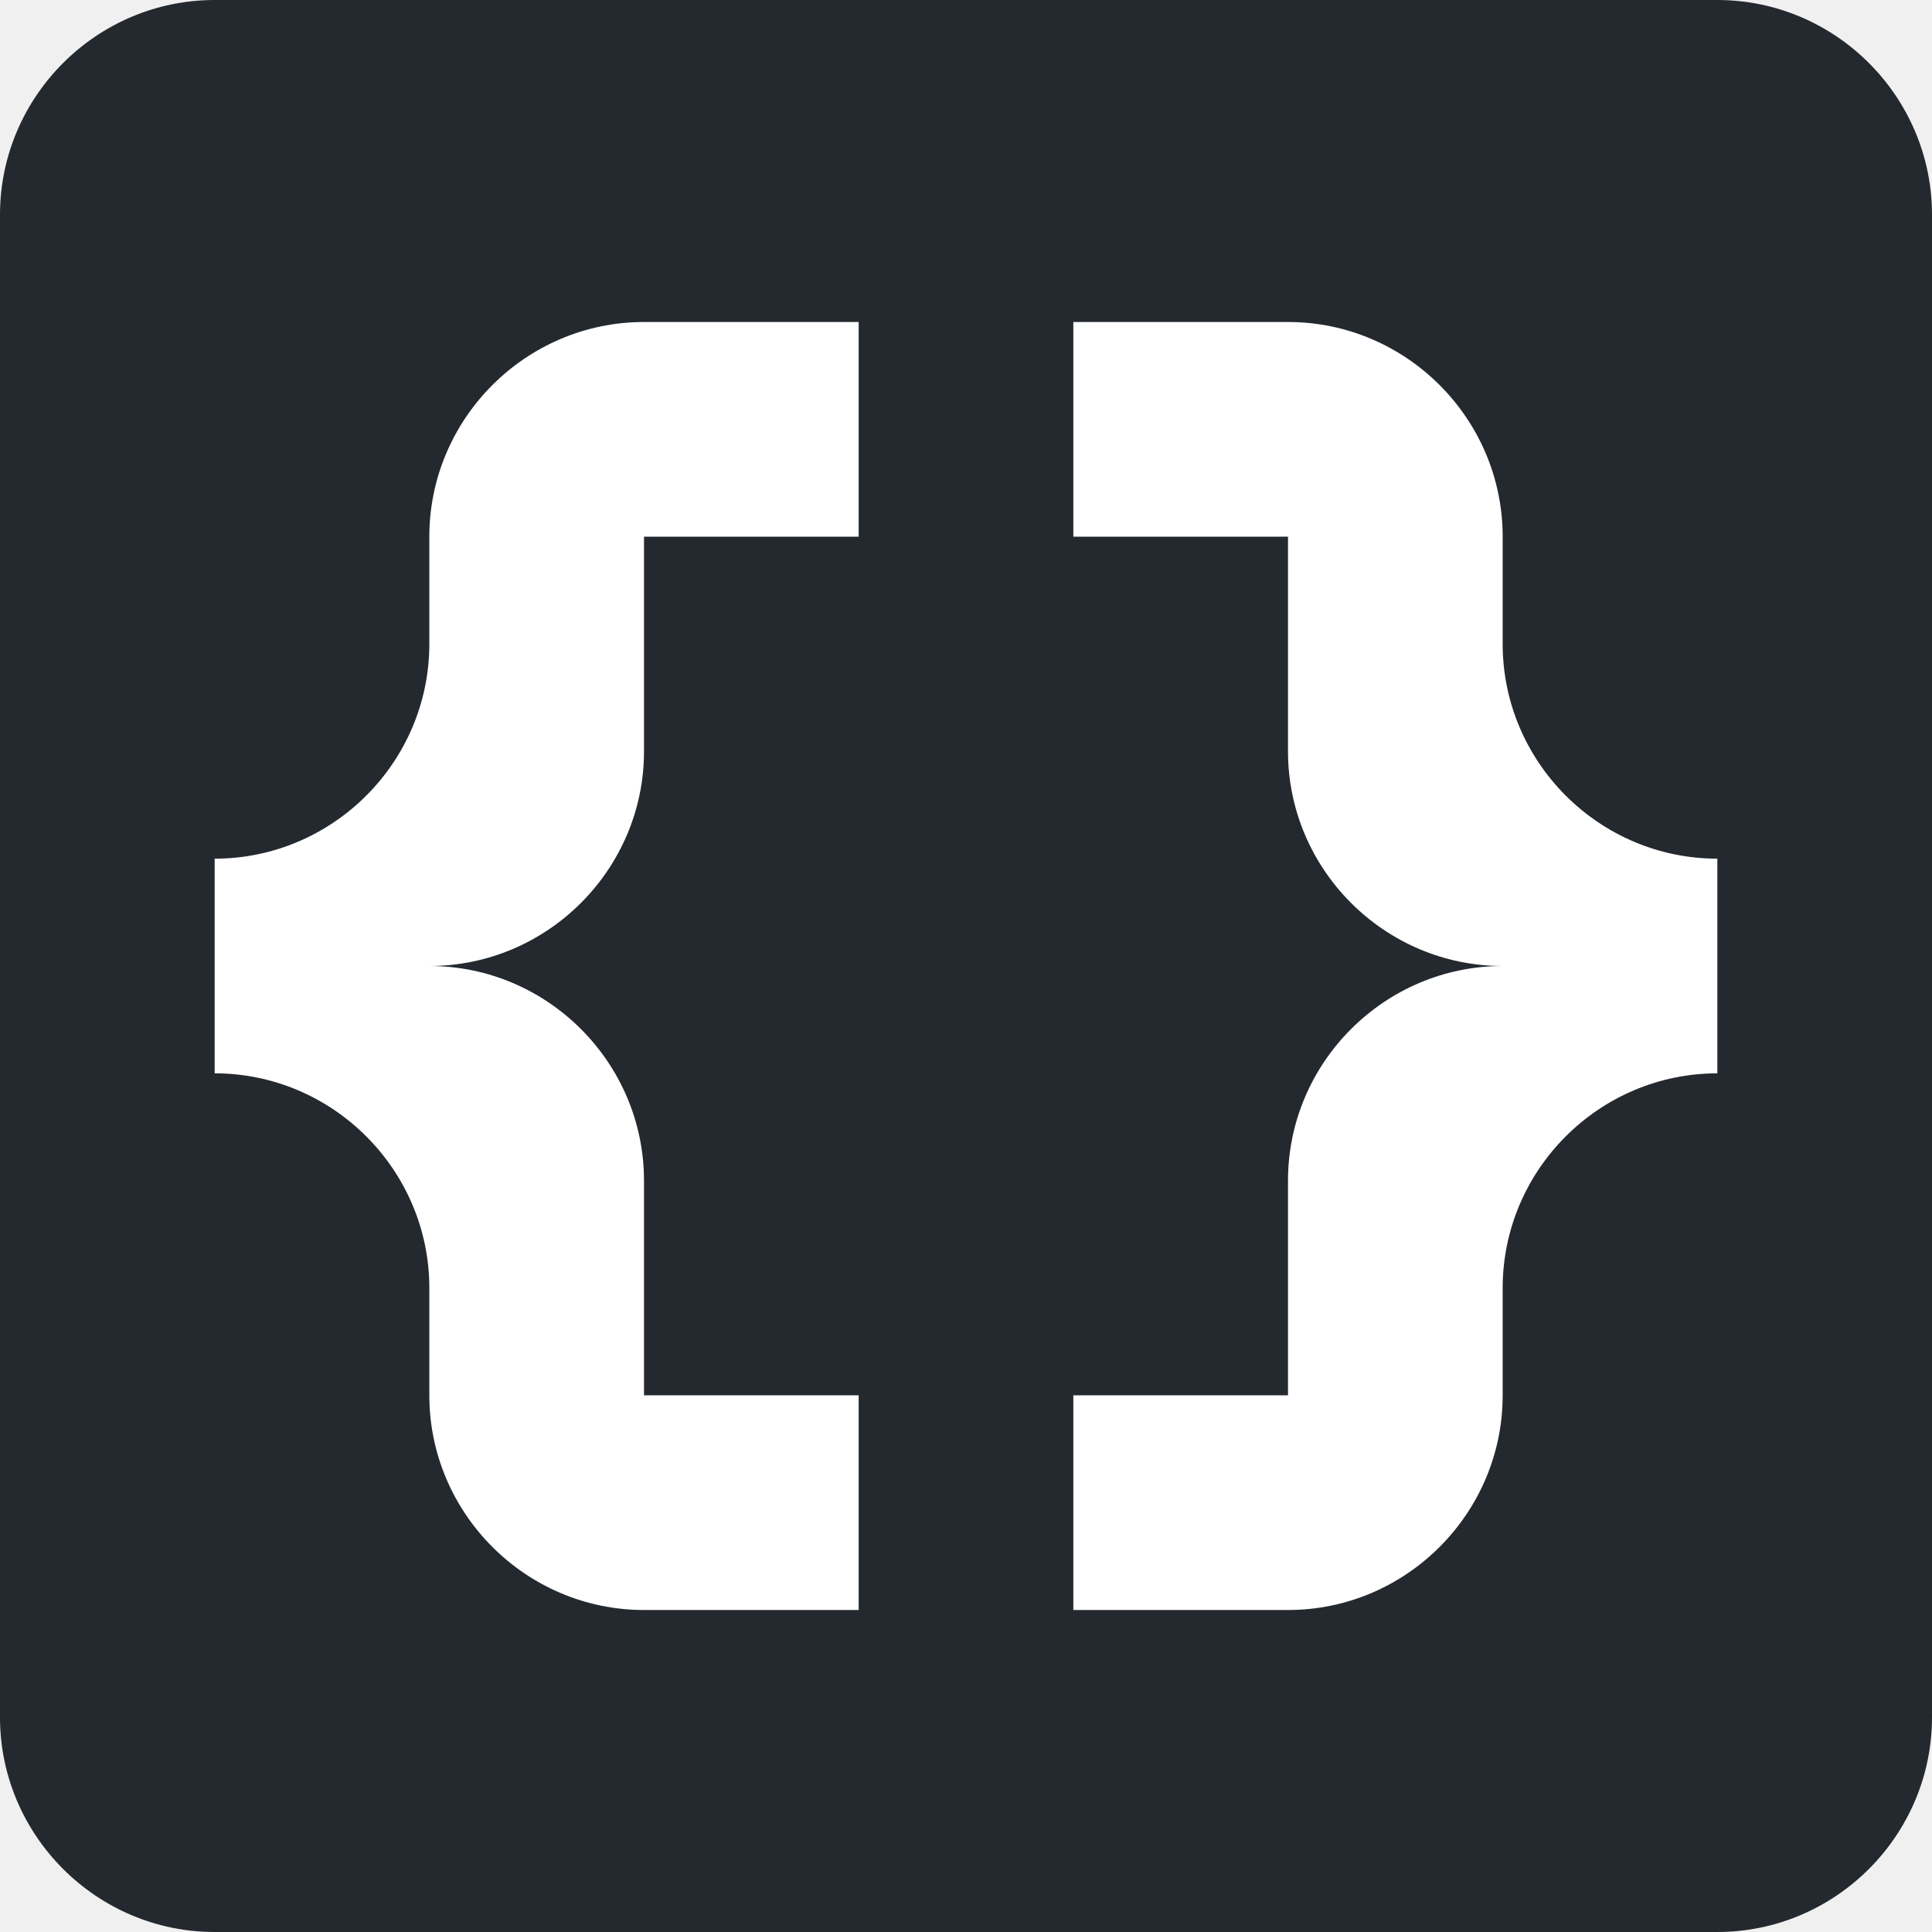
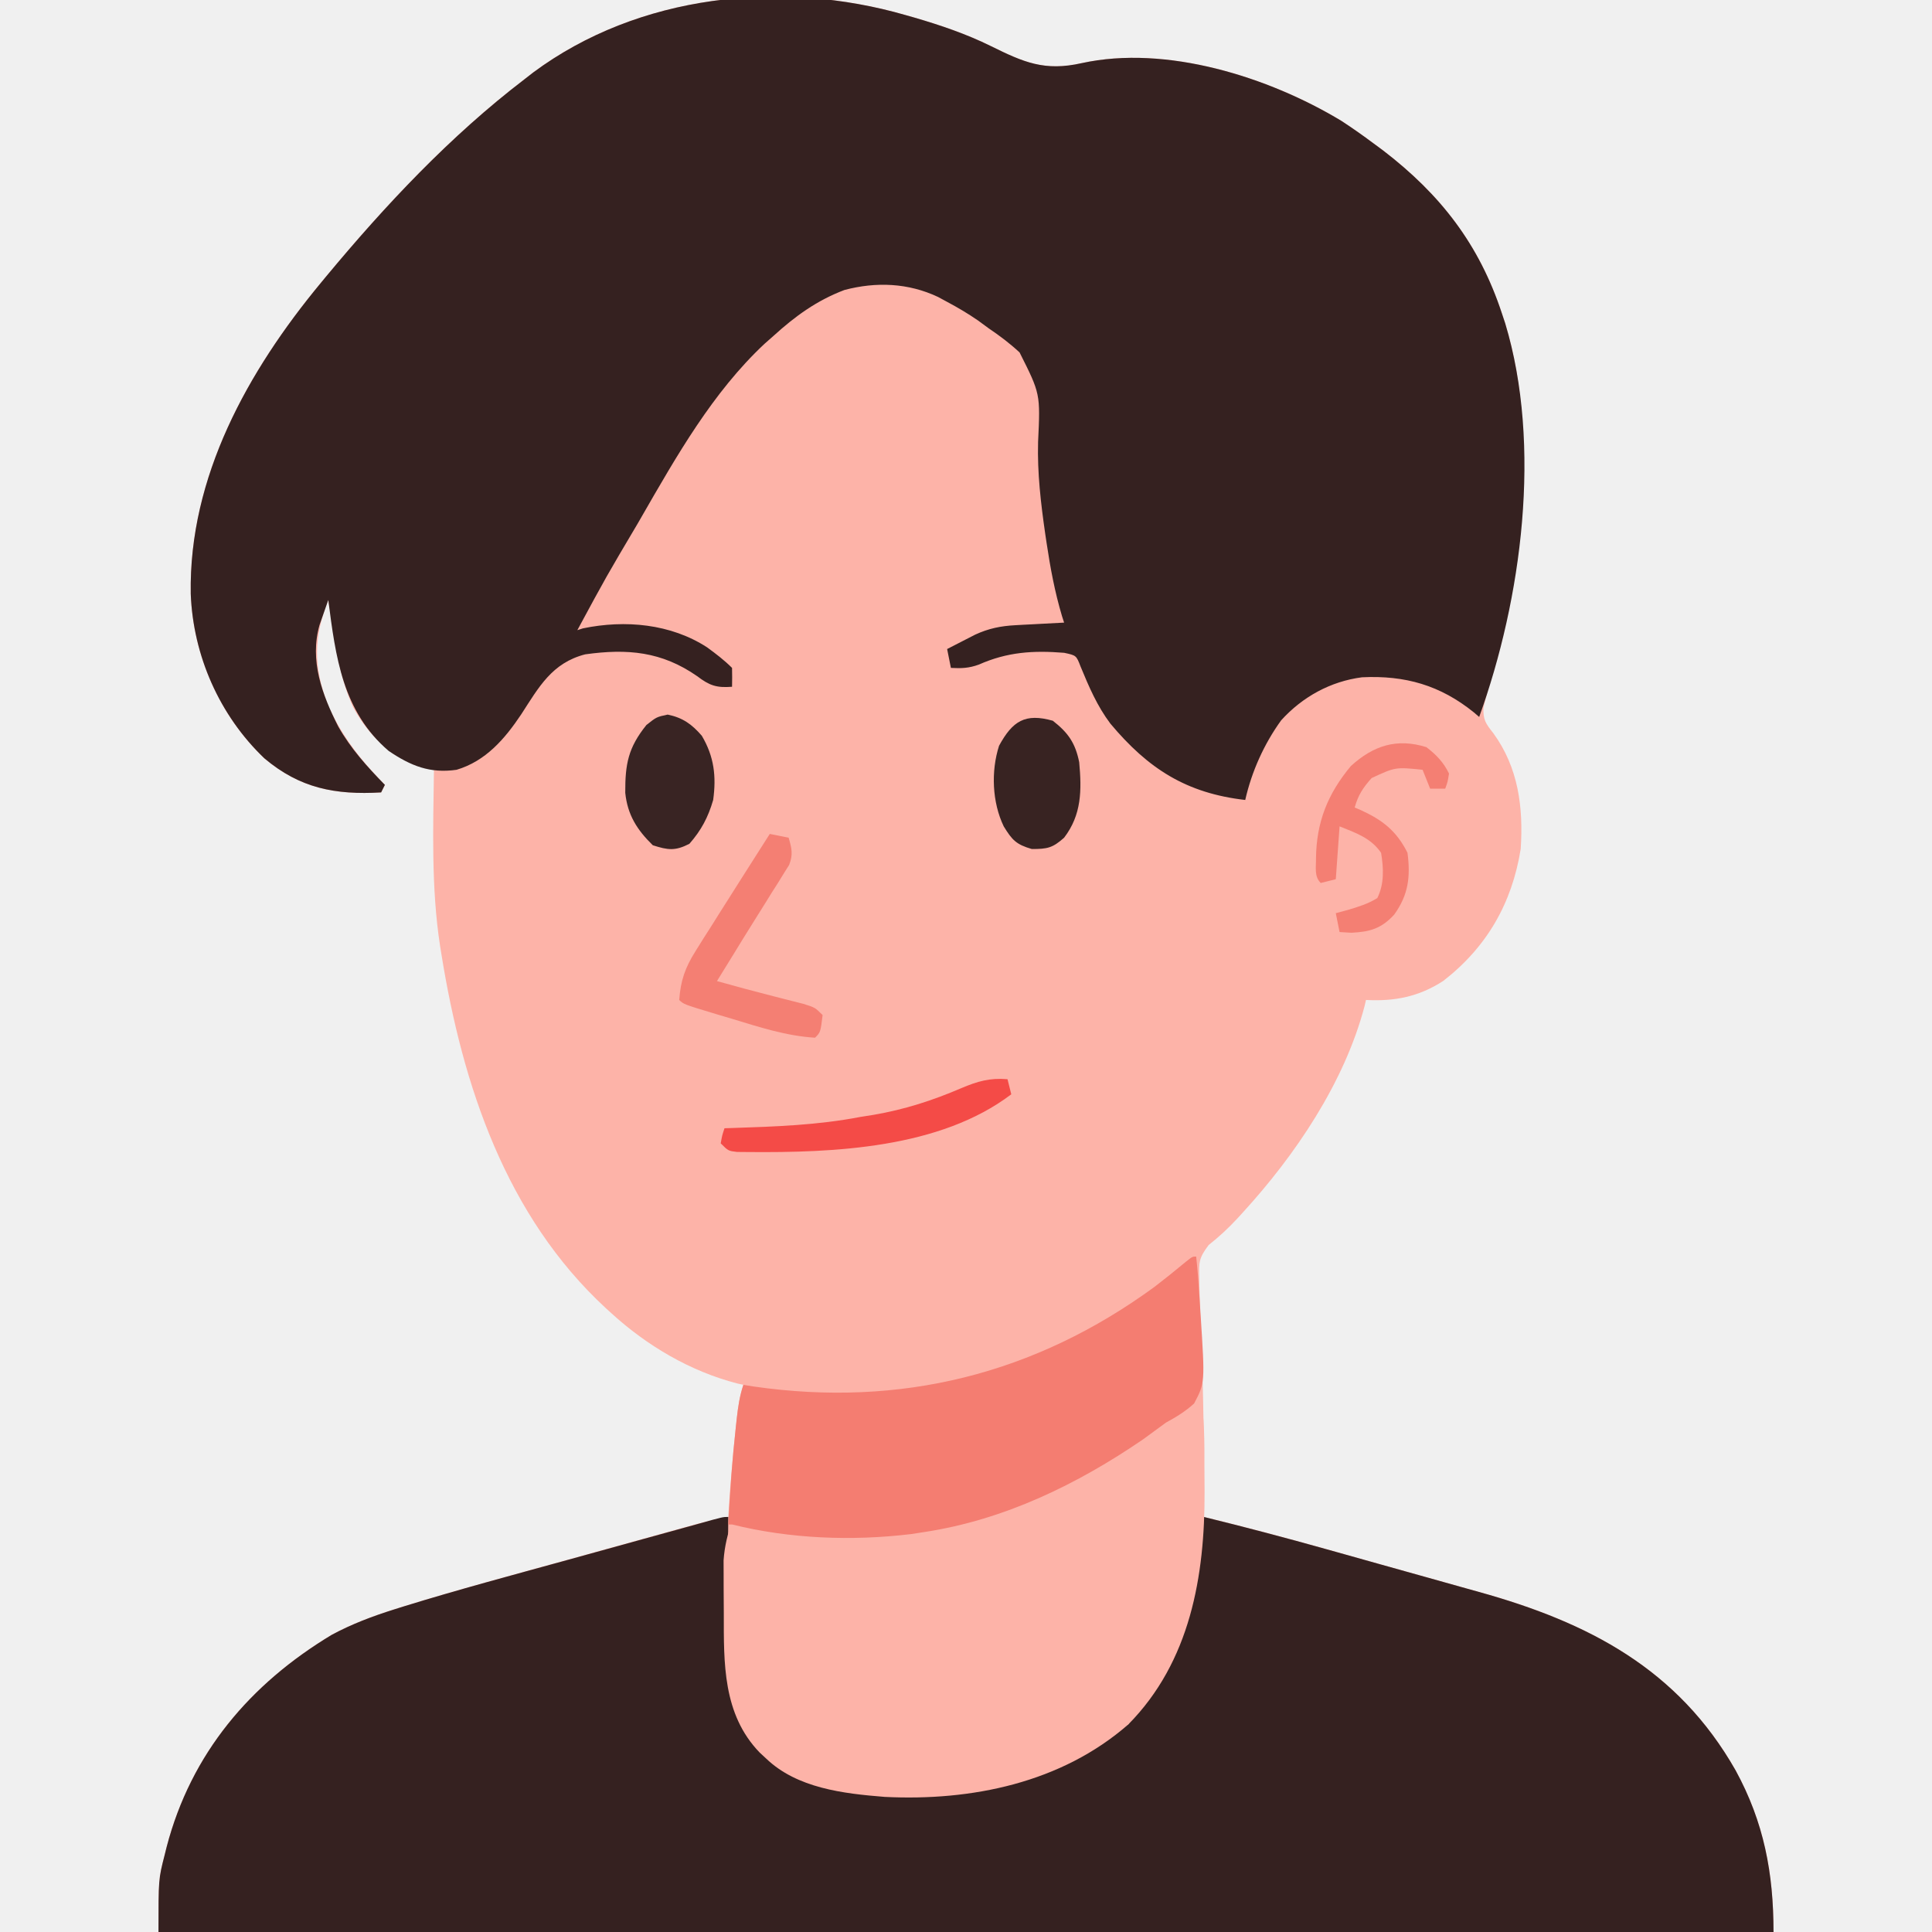
- <svg xmlns="http://www.w3.org/2000/svg" width="200" height="200" viewBox="0 0 200 200" fill="none">
-   <rect x="15" y="29" width="170" height="143" fill="white" />
-   <path d="M177.778 0H22.222C10 0 0 10 0 22.222V177.778C0 190 10 200 22.222 200H177.778C190 200 200 190 200 177.778V22.222C200 10 190 0 177.778 0ZM88.889 55.556H66.667V77.778C66.667 90 56.667 100 44.444 100C56.667 100 66.667 110 66.667 122.222V144.444H88.889V166.667H66.667C54.444 166.667 44.444 156.667 44.444 144.444V133.333C44.444 121.111 34.444 111.111 22.222 111.111V88.889C34.444 88.889 44.444 78.889 44.444 66.667V55.556C44.444 43.333 54.444 33.333 66.667 33.333H88.889V55.556ZM177.778 111.111C165.556 111.111 155.556 121.111 155.556 133.333V144.444C155.556 156.667 145.556 166.667 133.333 166.667H111.111V144.444H133.333V122.222C133.333 110 143.333 100 155.556 100C143.333 100 133.333 90 133.333 77.778V55.556H111.111V33.333H133.333C145.556 33.333 155.556 43.333 155.556 55.556V66.667C155.556 78.889 165.556 88.889 177.778 88.889V111.111Z" fill="#24292F" />
+ <svg xmlns="http://www.w3.org/2000/svg" version="1.1" width="512" height="512">
+   <path d="M0 0 C0.753 0.214 1.507 0.429 2.283 0.649 C9.285 2.696 16.085 4.997 22.633 8.234 C31.292 12.508 36.829 14.948 46.645 12.734 C69.073 7.826 96.174 16.379 115.457 28.016 C118.382 29.923 121.203 31.909 124 34 C125.27 34.938 125.27 34.938 126.566 35.895 C141.768 47.575 151.976 60.721 158 79 C158.296 79.891 158.593 80.781 158.898 81.699 C167.953 111.685 162.618 144.915 155.305 174.605 C154.87 176.404 154.435 178.202 154 180 C153.578 181.717 153.578 181.717 153.148 183.469 C152.958 186.708 153.759 187.796 155.75 190.312 C162.388 199.445 163.731 209.93 163 221 C160.702 235.351 154.049 246.967 142.5 255.938 C136.05 260.138 129.591 261.414 122 261 C121.876 261.536 121.752 262.072 121.625 262.625 C116.294 282.883 103.267 302.131 89.312 317.375 C88.846 317.886 88.38 318.397 87.9 318.924 C85.511 321.504 83.065 323.763 80.312 325.938 C77.627 329.494 77.732 330.515 77.824 334.84 C77.856 336.586 77.856 336.586 77.887 338.368 C77.925 339.567 77.962 340.765 78 342 C78.034 343.104 78.068 344.207 78.103 345.344 C78.223 348.772 78.36 352.198 78.5 355.625 C79.038 369.754 79.105 383.862 79 398 C79.962 398.236 80.924 398.471 81.915 398.714 C91.873 401.168 101.763 403.818 111.637 406.59 C113.175 407.021 114.712 407.451 116.25 407.882 C119.443 408.777 122.635 409.674 125.827 410.572 C129.88 411.712 133.934 412.844 137.99 413.974 C141.156 414.857 144.32 415.747 147.485 416.638 C148.978 417.057 150.471 417.475 151.966 417.89 C180.964 425.955 204.676 438.274 219.957 465.168 C227.474 478.938 230 492.396 230 508 C88.76 508 -52.48 508 -198 508 C-198 493.971 -198 493.971 -196.375 487.625 C-196.197 486.908 -196.019 486.191 -195.835 485.452 C-189.34 460.625 -173.695 442.267 -152.109 429.258 C-146.756 426.372 -141.201 424.291 -135.41 422.473 C-134.219 422.098 -134.219 422.098 -133.003 421.716 C-118.637 417.275 -104.102 413.38 -89.61 409.375 C-86.269 408.451 -82.929 407.523 -79.589 406.594 C-76.357 405.696 -73.124 404.8 -69.892 403.905 C-68.355 403.479 -66.818 403.053 -65.282 402.626 C-63.147 402.034 -61.011 401.444 -58.875 400.854 C-57.059 400.352 -57.059 400.352 -55.207 399.839 C-52.479 399.125 -49.771 398.514 -47 398 C-46.951 397.198 -46.902 396.396 -46.852 395.57 C-46.384 388.464 -45.773 381.391 -45 374.312 C-44.876 373.146 -44.876 373.146 -44.749 371.956 C-44.398 368.825 -43.999 365.998 -43 363 C-43.548 362.876 -44.096 362.752 -44.66 362.625 C-57.13 359.381 -68.524 352.649 -78 344 C-78.475 343.567 -78.951 343.134 -79.44 342.688 C-105.872 318.302 -117.417 283.666 -123 249 C-123.131 248.188 -123.263 247.376 -123.398 246.54 C-125.745 231.157 -125.201 215.514 -125 200 C-125.595 199.823 -126.191 199.647 -126.804 199.465 C-135.95 196.611 -141.692 191.998 -146.375 183.5 C-149.691 176.28 -150.845 168.795 -152 161 C-152.33 159 -152.663 156.999 -153 155 C-156.966 164.985 -156.971 172.981 -153 183 C-149.316 191.243 -144.282 197.564 -138 204 C-138.33 204.66 -138.66 205.32 -139 206 C-151.136 206.695 -160.497 204.93 -169.945 196.961 C-181.864 185.586 -188.833 169.686 -189.451 153.353 C-189.979 122.393 -174.303 94.307 -155 71 C-154.545 70.449 -154.091 69.898 -153.623 69.331 C-137.849 50.338 -120.659 32.026 -101 17 C-99.848 16.103 -99.848 16.103 -98.672 15.188 C-70.79 -5.493 -32.933 -9.515 0 0 Z " fill="#FDB3A8" transform="translate(240,4)" />
+   <path d="M0 0 C0.753 0.214 1.507 0.429 2.283 0.649 C9.285 2.696 16.085 4.997 22.633 8.234 C31.292 12.508 36.829 14.948 46.645 12.734 C69.073 7.826 96.174 16.379 115.457 28.016 C118.382 29.923 121.203 31.909 124 34 C125.27 34.938 125.27 34.938 126.566 35.895 C141.768 47.575 151.976 60.721 158 79 C158.296 79.891 158.593 80.781 158.898 81.699 C168.679 114.09 163.293 154.716 152 186 C151.325 185.42 151.325 185.42 150.637 184.828 C141.705 177.597 132.379 174.934 120.945 175.488 C112.605 176.57 105.19 180.653 99.527 186.883 C94.973 193.196 91.723 200.419 90 208 C74.412 206.206 64.299 199.764 54.25 187.75 C50.756 183.102 48.566 177.981 46.359 172.625 C45.225 169.688 45.225 169.688 42 169 C33.801 168.342 26.957 168.773 19.402 172.125 C16.781 173.08 14.767 173.158 12 173 C11.67 171.35 11.34 169.7 11 168 C12.581 167.182 14.165 166.371 15.75 165.562 C16.632 165.11 17.513 164.658 18.422 164.191 C21.988 162.543 25.201 161.891 29.109 161.684 C30.241 161.621 30.241 161.621 31.395 161.557 C32.172 161.517 32.949 161.478 33.75 161.438 C34.543 161.394 35.336 161.351 36.152 161.307 C38.101 161.201 40.051 161.1 42 161 C41.727 160.157 41.727 160.157 41.449 159.297 C39.545 152.93 38.355 146.56 37.375 140 C37.252 139.182 37.129 138.365 37.003 137.522 C35.831 129.384 34.876 121.33 35.105 113.098 C35.711 100.356 35.711 100.356 30.198 89.398 C27.622 87.006 24.912 84.963 22 83 C21.046 82.3 20.092 81.6 19.109 80.879 C16.473 79.067 13.823 77.501 11 76 C10.202 75.568 9.404 75.136 8.582 74.691 C0.683 70.967 -7.798 70.627 -16.211 72.848 C-23.529 75.623 -29.245 79.765 -35 85 C-35.788 85.695 -36.575 86.39 -37.387 87.105 C-51.132 99.965 -60.691 116.832 -70 133 C-70.331 133.574 -70.662 134.148 -71.002 134.739 C-79.282 148.719 -79.282 148.719 -87 163 C-86.506 162.841 -86.013 162.683 -85.504 162.52 C-74.33 160.201 -62.224 161.305 -52.59 167.566 C-50.277 169.259 -48.029 170.971 -46 173 C-45.959 174.666 -45.957 176.334 -46 178 C-50.121 178.324 -51.984 177.673 -55.25 175.188 C-64.627 168.664 -73.691 167.835 -84.926 169.41 C-93.737 171.691 -97.187 178.079 -101.852 185.282 C-106.223 191.824 -111.272 197.697 -119 200 C-126.054 201.024 -131.143 198.967 -137 195 C-149.231 184.541 -151.061 170.072 -153 155 C-153.499 156.405 -153.989 157.813 -154.477 159.223 C-154.751 160.006 -155.025 160.79 -155.307 161.598 C-158.021 171.007 -154.634 180.101 -150.375 188.5 C-147.046 194.392 -142.709 199.176 -138 204 C-138.33 204.66 -138.66 205.32 -139 206 C-151.136 206.695 -160.497 204.93 -169.945 196.961 C-181.864 185.586 -188.833 169.686 -189.451 153.353 C-189.979 122.393 -174.303 94.307 -155 71 C-154.545 70.449 -154.091 69.898 -153.623 69.331 C-137.849 50.338 -120.659 32.026 -101 17 C-99.848 16.103 -99.848 16.103 -98.672 15.188 C-70.79 -5.493 -32.933 -9.515 0 0 Z " fill="#352120" transform="translate(240,4)" />
+   <path d="M0 0 C-0.016 1.694 -0.016 1.694 -0.032 3.421 C-0.068 7.652 -0.091 11.883 -0.11 16.113 C-0.12 17.937 -0.133 19.76 -0.151 21.583 C-0.467 44.141 -0.467 44.141 10.207 63.438 C21.719 73.469 40.104 73.912 54.665 73.168 C70.663 72.014 90.384 68.616 102.184 56.816 C102.783 56.217 103.382 55.618 104 55 C104.66 55 105.32 55 106 55 C106.263 54.421 106.526 53.842 106.797 53.246 C108.061 50.887 109.516 49.097 111.25 47.062 C122.027 33.299 123.769 16.78 126 0 C136.934 2.677 147.799 5.547 158.637 8.59 C160.175 9.021 161.712 9.451 163.25 9.882 C166.443 10.777 169.635 11.674 172.827 12.572 C176.88 13.712 180.934 14.844 184.99 15.974 C188.156 16.857 191.32 17.747 194.485 18.638 C195.978 19.057 197.471 19.475 198.966 19.89 C227.964 27.955 251.676 40.274 266.957 67.168 C274.474 80.938 277 94.396 277 110 C135.76 110 -5.48 110 -151 110 C-151 95.971 -151 95.971 -149.375 89.625 C-149.197 88.908 -149.019 88.191 -148.835 87.452 C-142.34 62.625 -126.695 44.267 -105.109 31.258 C-99.759 28.373 -94.206 26.291 -88.418 24.473 C-87.624 24.223 -86.83 23.973 -86.012 23.716 C-71.608 19.264 -57.027 15.38 -42.494 11.375 C-35.895 9.556 -29.299 7.73 -22.702 5.905 C-20.412 5.272 -18.121 4.64 -15.83 4.009 C-14.436 3.624 -13.042 3.239 -11.648 2.854 C-10.433 2.519 -9.218 2.184 -7.966 1.839 C-1.465 0 -1.465 0 0 0 Z " fill="#352120" transform="translate(193,402)" />
+   <path d="M0 0 C0.33 0 0.66 0 1 0 C2.263 6.565 2.186 13.072 2.185 19.728 C2.187 21.9 2.206 24.072 2.225 26.244 C2.315 48.685 -1.576 71.373 -18 88 C-35.739 103.49 -59.537 108.338 -82.551 107.195 C-93.491 106.323 -105.796 104.899 -114 97 C-114.566 96.475 -115.132 95.951 -115.715 95.41 C-125.485 85.258 -125.187 71.734 -125.185 58.536 C-125.187 56.439 -125.206 54.342 -125.225 52.244 C-125.228 50.891 -125.23 49.537 -125.23 48.184 C-125.237 46.367 -125.237 46.367 -125.243 44.513 C-124.978 40.687 -124.175 37.636 -123 34 C-122.158 34.217 -121.316 34.433 -120.449 34.656 C-85.299 42.54 -50.655 34.155 -20.375 15.688 C-13.407 11.109 -5.911 5.911 0 0 Z " fill="#FDB3A8" transform="translate(317,369)" />
+   <path d="M0 0 C0.382 3.552 0.654 7.104 0.862 10.67 C0.962 12.362 1.074 14.053 1.192 15.744 C2.333 33.471 2.333 33.471 -0.551 38.941 C-2.899 41.066 -5.224 42.48 -8 44 C-10.026 45.472 -12.046 46.952 -14.062 48.438 C-31.54 60.398 -50.897 69.788 -72 73 C-73.179 73.182 -74.359 73.364 -75.574 73.551 C-91.288 75.436 -107.649 74.804 -123 71 C-123.33 71 -123.66 71 -124 71 C-123.553 62.37 -122.944 53.779 -122 45.188 C-121.917 44.417 -121.834 43.647 -121.749 42.854 C-121.397 39.758 -120.989 36.966 -120 34 C-119.1 34.144 -118.2 34.289 -117.273 34.438 C-78.356 40.053 -42.708 31.192 -11 8 C-8.21 5.845 -5.464 3.658 -2.758 1.398 C-1 0 -1 0 0 0 Z " fill="#F47D71" transform="translate(317,333)" />
+   <path d="M0 0 C4.012 0.819 6.445 2.583 9.062 5.625 C12.316 11.156 12.922 16.359 12.062 22.625 C10.732 27.203 8.901 30.673 5.75 34.25 C1.978 36.18 0.072 35.914 -3.938 34.625 C-8.132 30.524 -10.631 26.586 -11.238 20.723 C-11.268 13.106 -10.48 8.785 -5.625 2.75 C-2.938 0.625 -2.938 0.625 0 0 Z " fill="#392423" transform="translate(176.9375,189.375)" />
+   <path d="M0 0 C2.475 0.495 2.475 0.495 5 1 C5.809 3.812 6.223 5.43 5.139 8.197 C4.453 9.291 4.453 9.291 3.754 10.406 C2.997 11.637 2.997 11.637 2.226 12.894 C1.677 13.754 1.128 14.614 0.562 15.5 C0.015 16.383 -0.533 17.267 -1.097 18.177 C-2.201 19.956 -3.311 21.731 -4.427 23.502 C-6.211 26.335 -7.962 29.188 -9.707 32.045 C-11.129 34.369 -12.564 36.685 -14 39 C-12.479 39.417 -10.958 39.834 -9.438 40.25 C-8.447 40.522 -7.457 40.794 -6.438 41.074 C-3.962 41.741 -1.485 42.389 1 43.02 C1.673 43.193 2.347 43.366 3.041 43.544 C4.996 44.045 6.953 44.54 8.91 45.035 C12 46 12 46 14 48 C13.444 52.556 13.444 52.556 12 54 C4.379 53.552 -2.727 51.199 -10 49 C-11.24 48.631 -12.48 48.263 -13.758 47.883 C-22.857 45.143 -22.857 45.143 -24 44 C-23.629 38.814 -22.41 35.388 -19.648 31.016 C-18.961 29.915 -18.274 28.814 -17.566 27.68 C-16.836 26.536 -16.106 25.393 -15.375 24.25 C-14.325 22.576 -14.325 22.576 -13.254 20.867 C-11.182 17.57 -9.094 14.283 -7 11 C-5.968 9.377 -5.968 9.377 -4.915 7.721 C-3.278 5.146 -1.64 2.573 0 0 Z " fill="#F47F73" transform="translate(204,221)" />
+   <path d="M0 0 C4.089 3.18 5.987 5.937 7 11 C7.679 18.401 7.662 24.906 3 31 C-0.06 33.729 -1.448 34 -5.562 34 C-9.698 32.797 -10.774 31.627 -13 28 C-16.075 21.628 -16.404 13.379 -14.242 6.637 C-10.658 0.047 -7.318 -2.054 0 0 Z " fill="#382322" transform="translate(279,191)" />
+   <path d="M0 0 C2.582 1.967 4.598 4.056 6 7 C5.648 9.23 5.648 9.23 5 11 C3.68 11 2.36 11 1 11 C0.34 9.35 -0.32 7.7 -1 6 C-8.186 5.263 -8.186 5.263 -14.5 8.188 C-16.831 10.81 -18.045 12.657 -19 16 C-18.481 16.219 -17.961 16.438 -17.426 16.664 C-11.645 19.293 -7.91 22.181 -5 28 C-4.175 34.343 -4.744 39.127 -8.516 44.371 C-11.9 48.085 -14.957 48.95 -19.875 49.188 C-20.906 49.126 -21.938 49.064 -23 49 C-23.33 47.35 -23.66 45.7 -24 44 C-22.927 43.711 -21.855 43.422 -20.75 43.125 C-17.902 42.271 -15.512 41.546 -13 40 C-11.13 36.26 -11.322 32.063 -12 28 C-14.689 24.075 -18.67 22.732 -23 21 C-23.33 25.62 -23.66 30.24 -24 35 C-25.98 35.495 -25.98 35.495 -28 36 C-29.751 34.249 -29.214 31.879 -29.25 29.5 C-29.136 19.882 -26.175 12.41 -20 5 C-14.025 -0.432 -7.817 -2.439 0 0 Z " fill="#F47F73" transform="translate(378,198)" />
+   <path d="M0 0 C0.495 1.98 0.495 1.98 1 4 C-17.923 18.361 -46.079 19.506 -68.785 19.301 C-69.743 19.292 -70.701 19.284 -71.688 19.275 C-74 19 -74 19 -76 17 C-75.625 14.875 -75.625 14.875 -75 13 C-74.371 12.98 -73.743 12.96 -73.095 12.94 C-61.611 12.56 -50.307 12.185 -39 10 C-37.851 9.818 -36.703 9.636 -35.52 9.449 C-27.225 8.025 -19.886 5.651 -12.165 2.337 C-7.922 0.555 -4.701 -0.394 0 0 Z " fill="#F44B47" transform="translate(267,286)" />
</svg>
